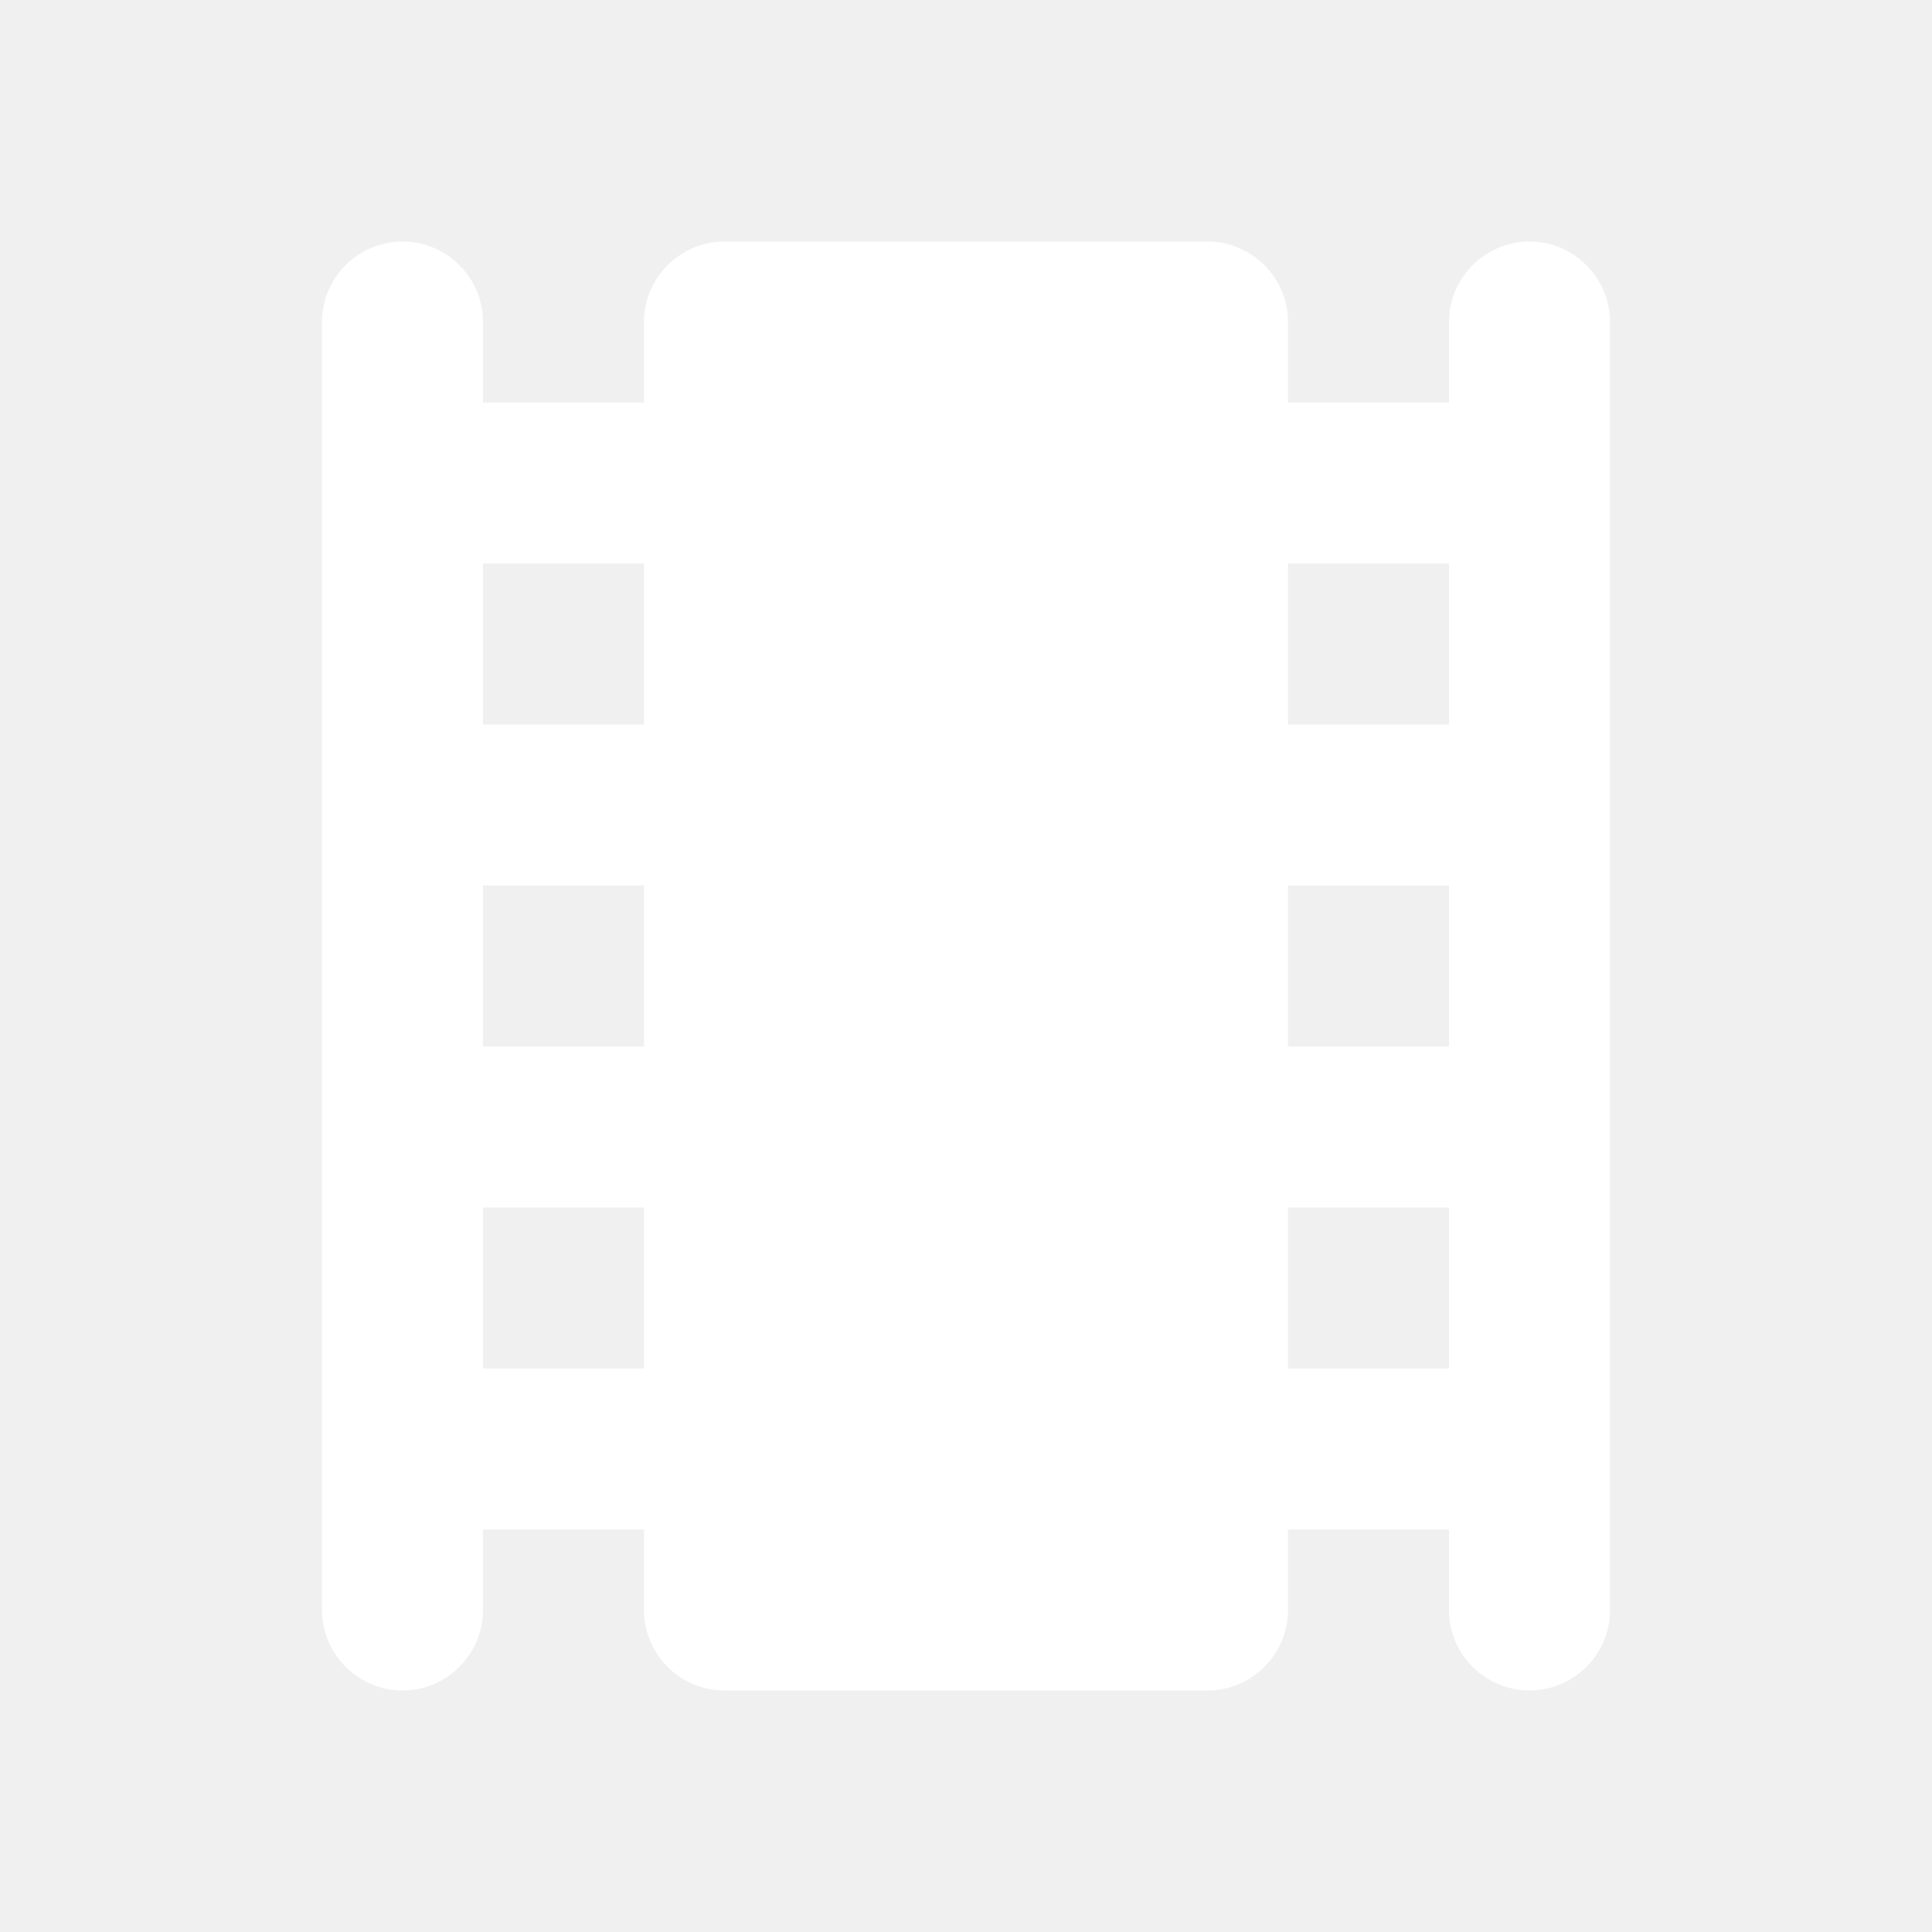
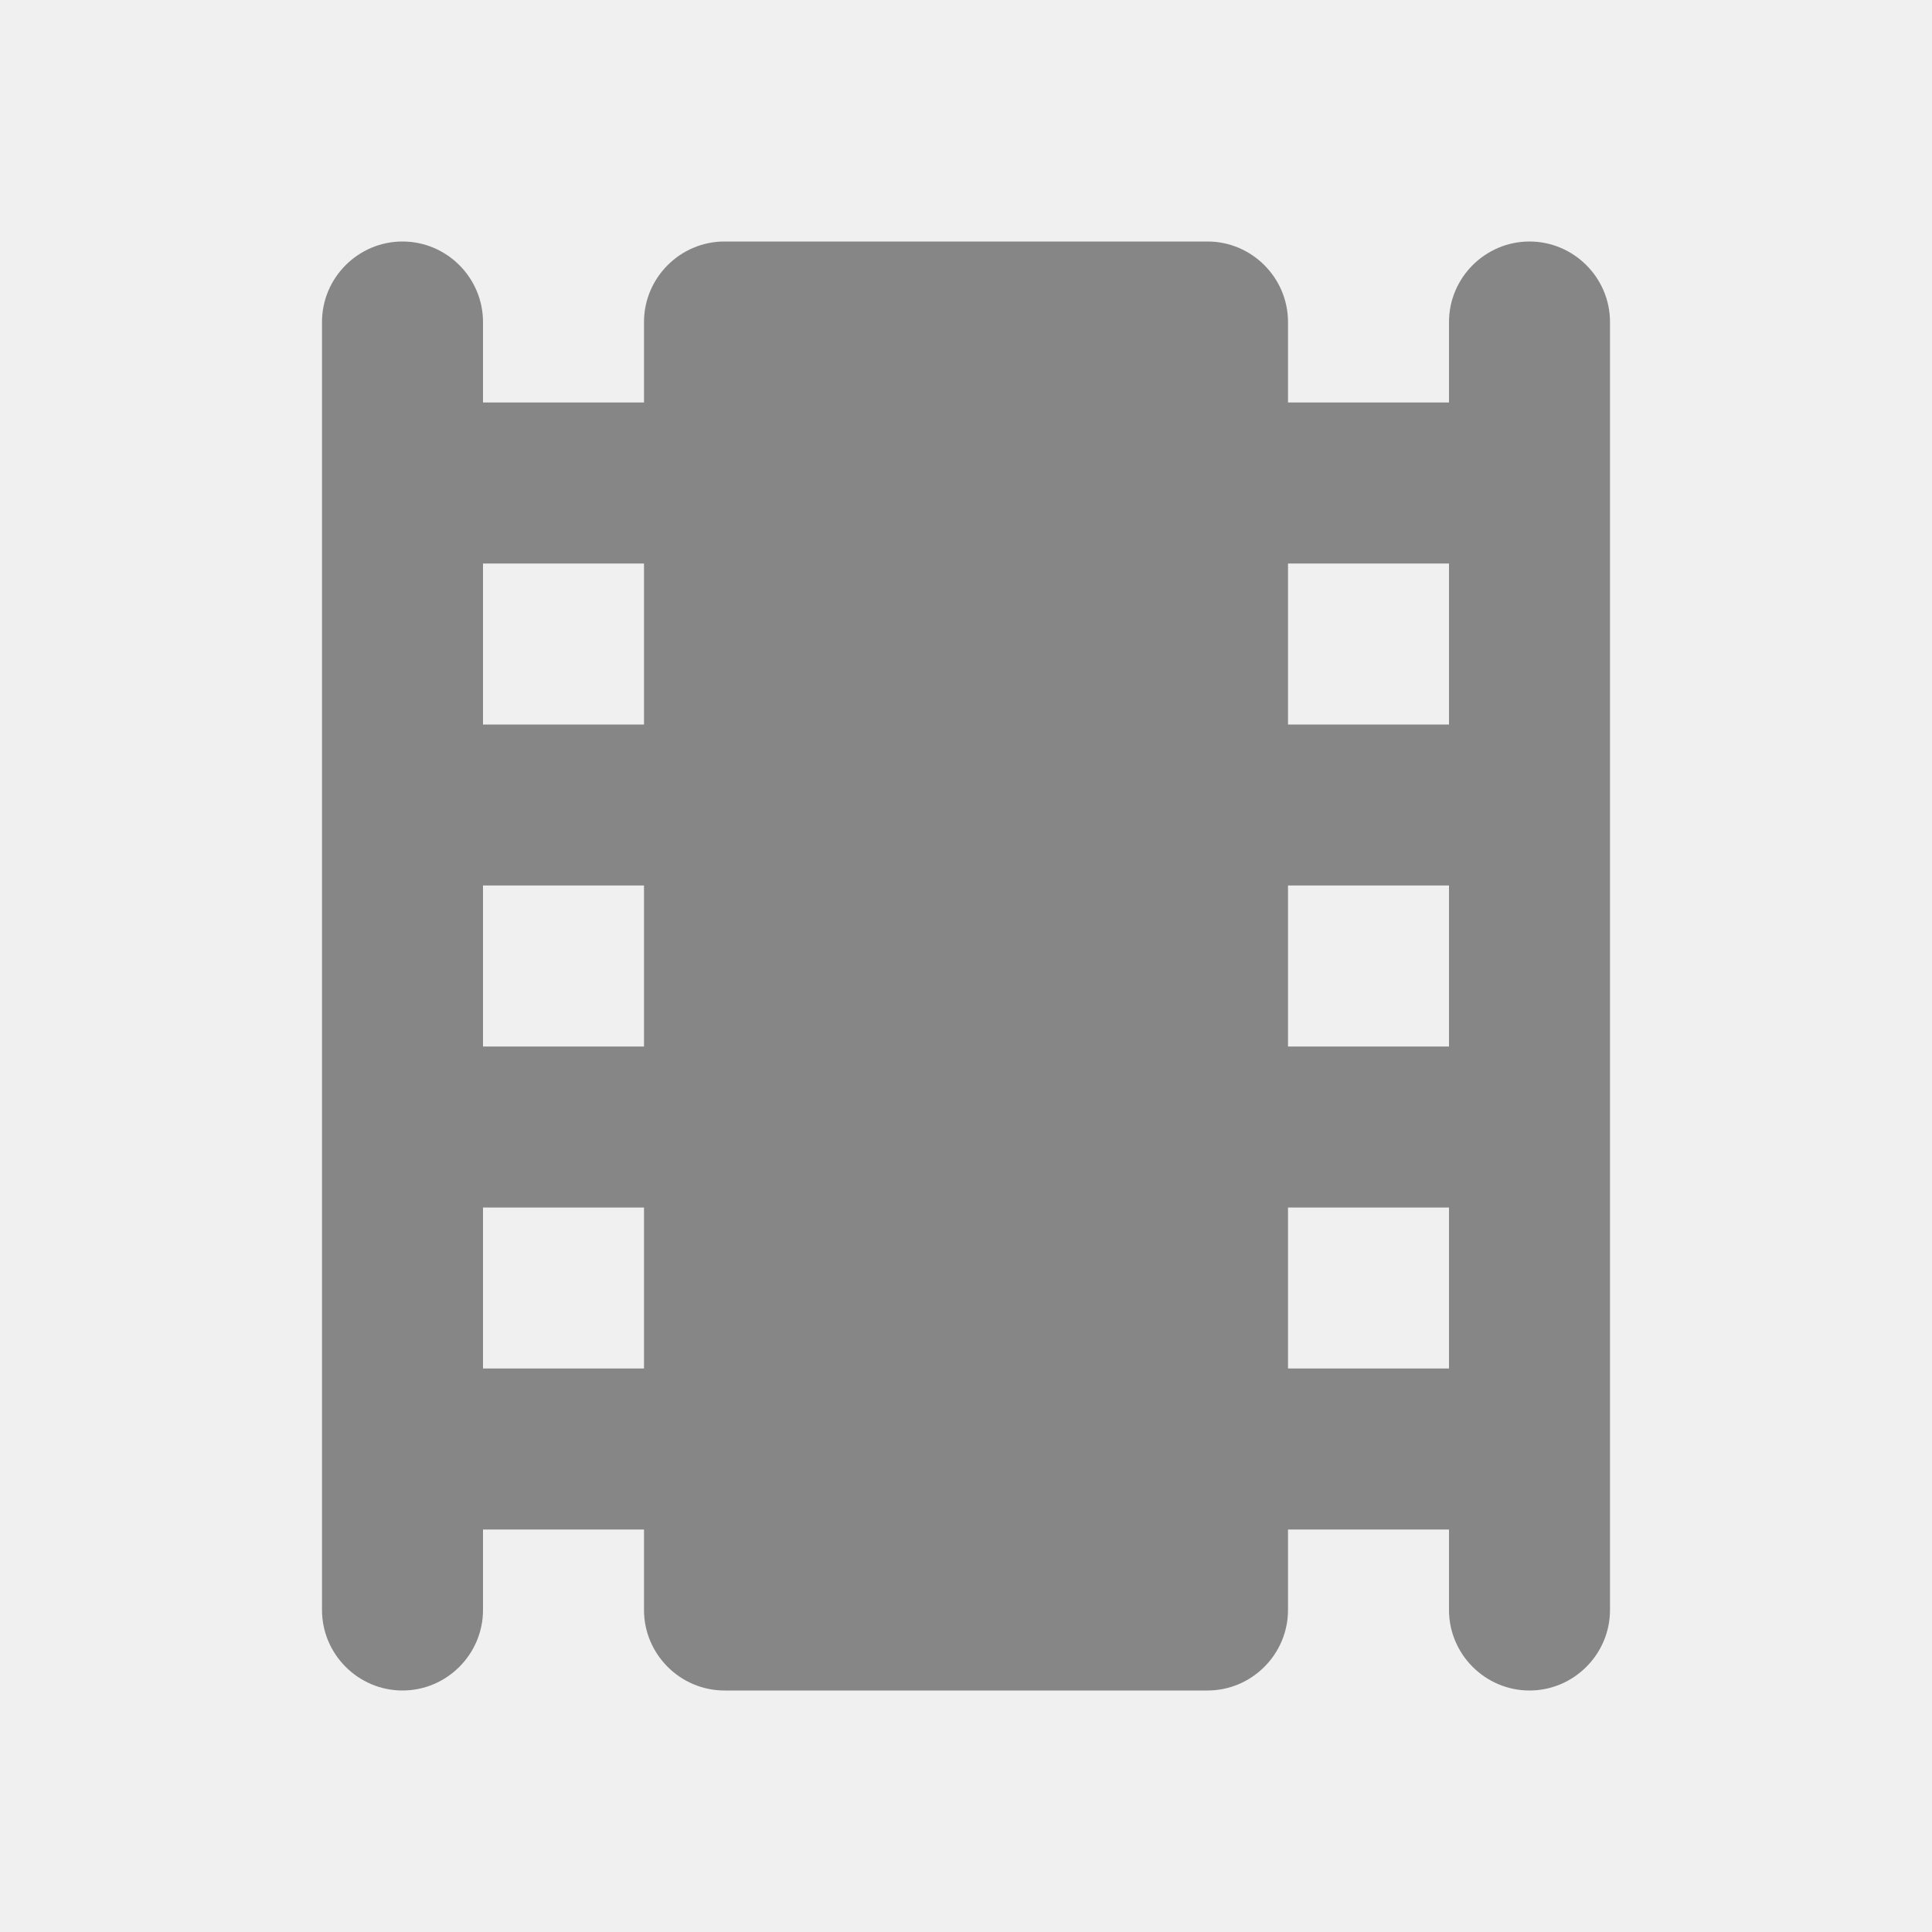
- <svg xmlns="http://www.w3.org/2000/svg" height="26px" viewBox="0 0 24 24" width="26px" fill="#fff">
+ <svg xmlns="http://www.w3.org/2000/svg" height="26px" viewBox="0 0 24 24" width="26px" fill="#868686">
  <path d="M0 0h24v24H0V0z" fill="none" />
  <path d="M18 4v1h-2V4c0-.55-.45-1-1-1H9c-.55 0-1 .45-1 1v1H6V4c0-.55-.45-1-1-1s-1 .45-1 1v16c0 .55.45 1 1 1s1-.45 1-1v-1h2v1c0 .55.45 1 1 1h6c.55 0 1-.45 1-1v-1h2v1c0 .55.45 1 1 1s1-.45 1-1V4c0-.55-.45-1-1-1s-1 .45-1 1zM8 17H6v-2h2v2zm0-4H6v-2h2v2zm0-4H6V7h2v2zm10 8h-2v-2h2v2zm0-4h-2v-2h2v2zm0-4h-2V7h2v2z" />
</svg>
